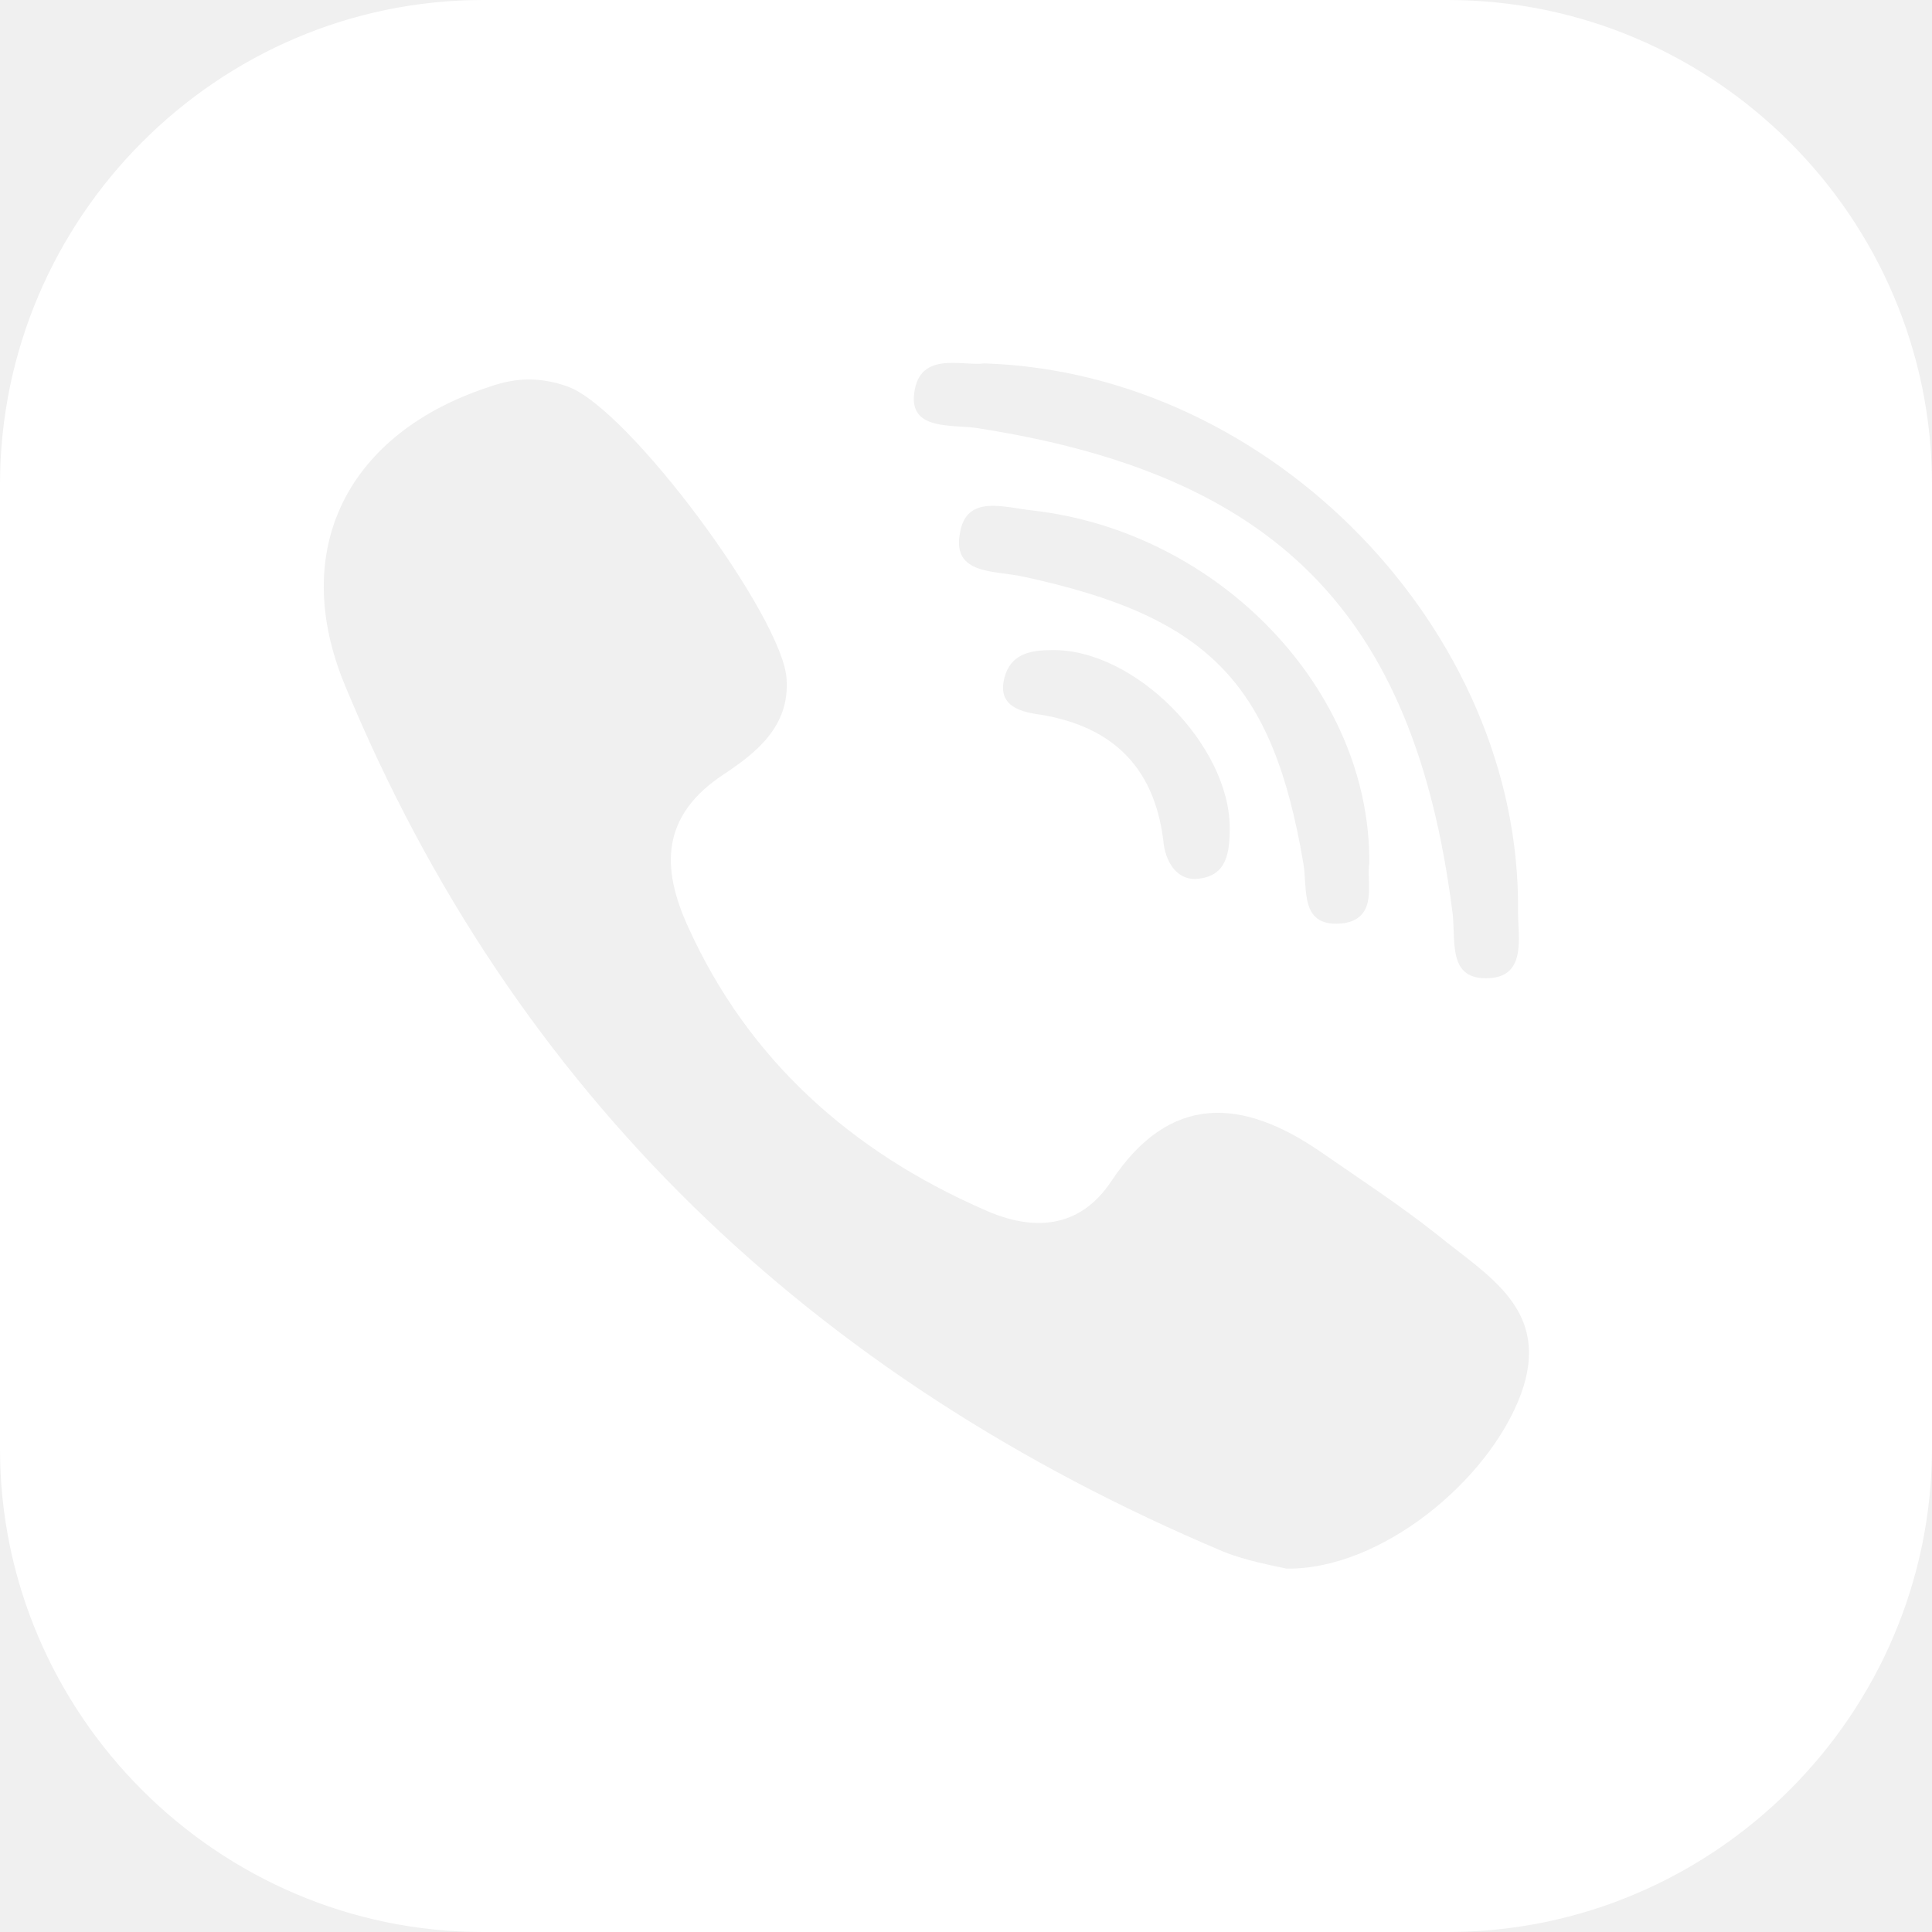
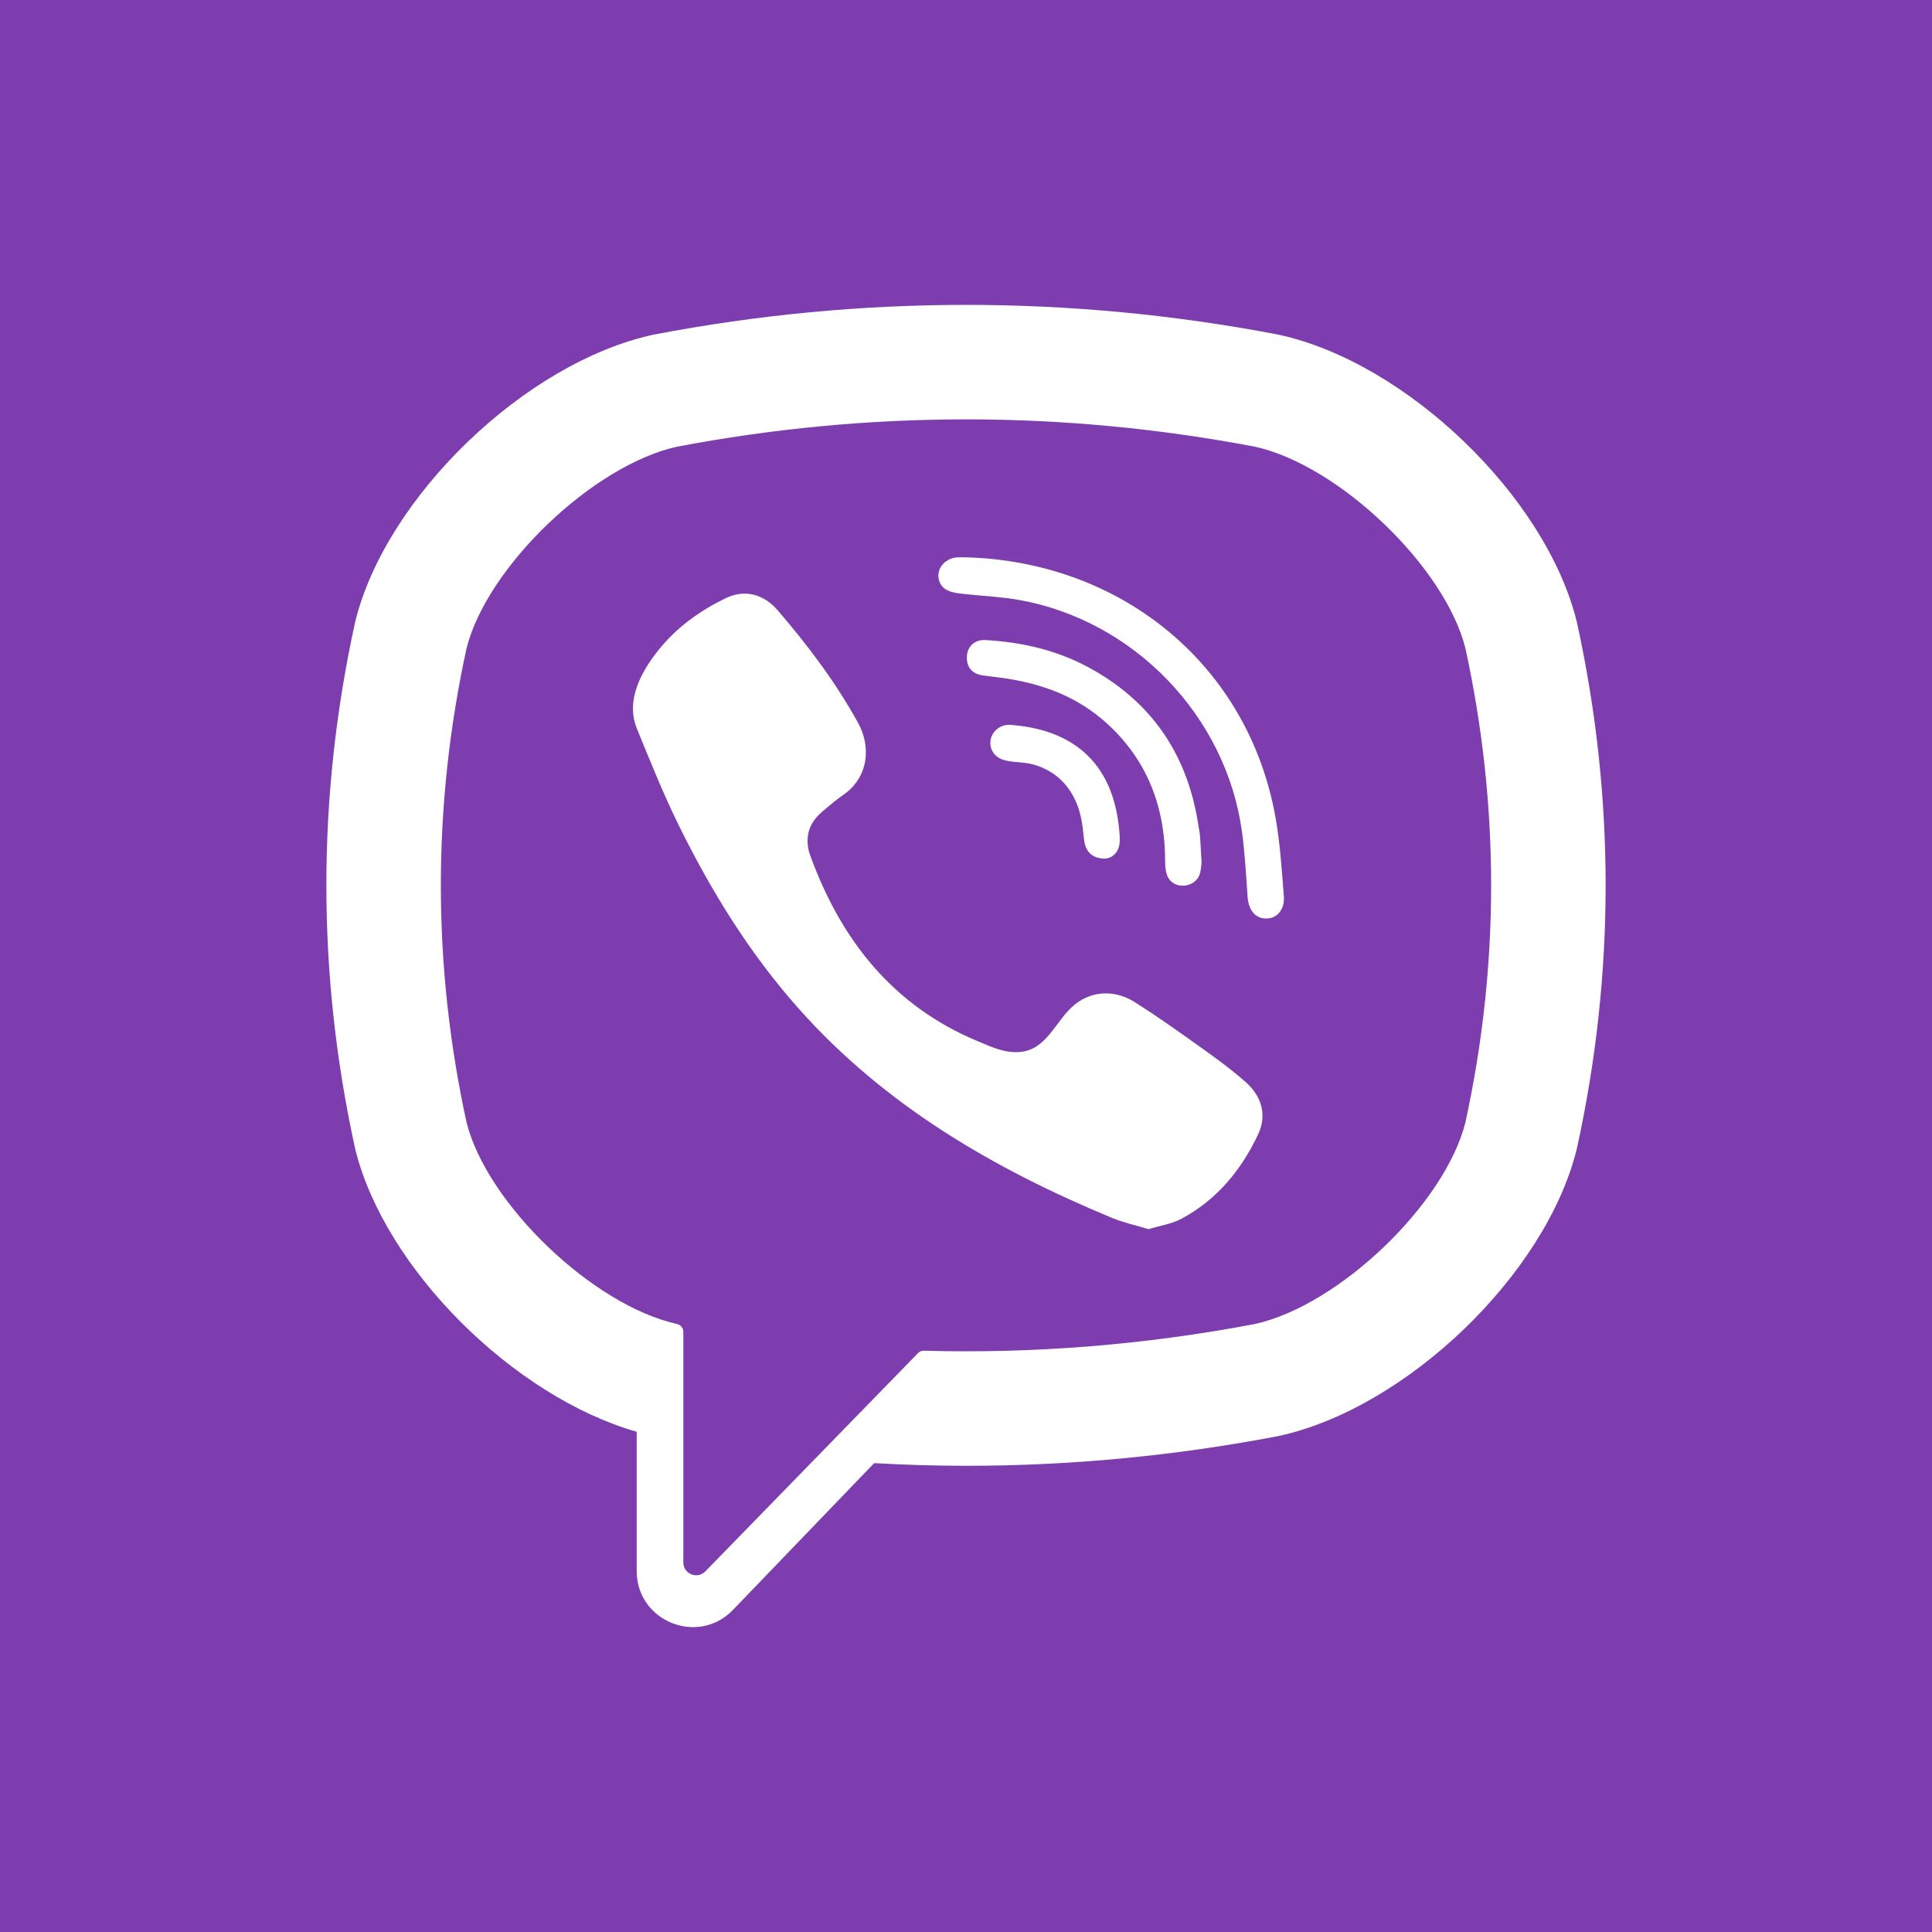
- <svg xmlns="http://www.w3.org/2000/svg" style="fill: #fff;" version="1.1" x="0px" y="0px" viewBox="0 0 504 504" xml:space="preserve">
+ <svg xmlns="http://www.w3.org/2000/svg" version="1.1" id="Capa_1" x="0px" y="0px" viewBox="0 0 455.731 455.731" style="enable-background:new 0 0 455.731 455.731;" xml:space="preserve">
  <g>
+     <rect x="0" y="0" style="fill:#7D3DAF;" width="455.731" height="455.731" />
    <g>
-       <path d="M377.6,0H126C56.8,0,0,56.8,0,126.4V378c0,69.2,56.8,126,126,126h251.6c69.6,0,126.4-56.8,126.4-126.4V126.4C504,56.8,447.2,0,377.6,0z M238.4,103.6c0.8-12.4,12.4-8,18.4-8.8c75.2,2.4,140,70,139.2,142.8c0,7.2,2.4,17.6-8.4,17.6c-10.4,0-7.6-10.8-8.8-18c-10-77.2-46-113.6-124.4-125.6C248,110.8,238,112,238.4,103.6z M350.8,240.8c-12,1.6-9.6-8.8-10.8-15.6c-8-47.2-24.8-64.4-73.2-74.8c-7.2-1.6-18.4-0.4-16.4-11.2c1.6-10.4,11.6-6.8,19.2-6c48.4,5.6,88,46.8,87.6,92C356.4,230,359.6,239.2,350.8,240.8z M320.8,216c0,6.4-0.8,12.4-8,13.2c-5.2,0.8-8.4-3.6-9.2-8.8c-2-19.2-12.4-30.8-32.4-34c-6-0.8-11.6-2.8-8.8-10.8c2-5.2,6.8-6,12-6C296,169.2,320.8,194.4,320.8,216z M396.8,363.6c-8.4,22.8-36.8,46-61.2,45.6c-3.6-0.8-10.4-2-16.4-4.4C212,359.6,134,285.2,90,178.8c-14.8-35.6,0.8-66,38-78c6.8-2.4,13.2-2.4,20,0c16,5.6,56.4,60.4,57.2,76.4c0.8,12.4-8,19.2-16.4,24.8c-16.4,10.8-16.4,24.4-9.2,40c15.6,34.4,42.4,58.4,77.2,73.6c12.4,5.6,24.8,5.2,33.2-7.6c15.2-22.8,34-21.6,54.4-7.6c10.4,7.2,20.8,14,30.4,21.6C388,332.8,404.8,341.6,396.8,363.6z" />
+       <path style="fill:#FFFFFF;" d="M371.996,146.901l-0.09-0.36c-7.28-29.43-40.1-61.01-70.24-67.58l-0.34-0.07    c-48.75-9.3-98.18-9.3-146.92,0l-0.35,0.07c-30.13,6.57-62.95,38.15-70.24,67.58l-0.08,0.36c-9,41.1-9,82.78,0,123.88l0.08,0.36    c6.979,28.174,37.355,58.303,66.37,66.589v32.852c0,11.89,14.49,17.73,22.73,9.15l33.285-34.599    c7.219,0.404,14.442,0.629,21.665,0.629c24.54,0,49.09-2.32,73.46-6.97l0.34-0.07c30.14-6.57,62.96-38.15,70.24-67.58l0.09-0.36    C380.996,229.681,380.996,188.001,371.996,146.901z M345.656,264.821c-4.86,19.2-29.78,43.07-49.58,47.48    c-25.921,4.929-52.047,7.036-78.147,6.313c-0.519-0.014-1.018,0.187-1.38,0.559c-3.704,3.802-24.303,24.948-24.303,24.948    l-25.85,26.53c-1.89,1.97-5.21,0.63-5.21-2.09v-54.422c0-0.899-0.642-1.663-1.525-1.836c-0.005-0.001-0.01-0.002-0.015-0.003    c-19.8-4.41-44.71-28.28-49.58-47.48c-8.1-37.15-8.1-74.81,0-111.96c4.87-19.2,29.78-43.07,49.58-47.48    c45.27-8.61,91.17-8.61,136.43,0c19.81,4.41,44.72,28.28,49.58,47.48C353.765,190.011,353.765,227.671,345.656,264.821z" />
+       <path style="fill:#FFFFFF;" d="M270.937,289.942c-3.044-0.924-5.945-1.545-8.639-2.663    c-27.916-11.582-53.608-26.524-73.959-49.429c-11.573-13.025-20.631-27.73-28.288-43.292c-3.631-7.38-6.691-15.049-9.81-22.668    c-2.844-6.948,1.345-14.126,5.756-19.361c4.139-4.913,9.465-8.673,15.233-11.444c4.502-2.163,8.943-0.916,12.231,2.9    c7.108,8.25,13.637,16.922,18.924,26.485c3.251,5.882,2.359,13.072-3.533,17.075c-1.432,0.973-2.737,2.115-4.071,3.214    c-1.17,0.963-2.271,1.936-3.073,3.24c-1.466,2.386-1.536,5.2-0.592,7.794c7.266,19.968,19.513,35.495,39.611,43.858    c3.216,1.338,6.446,2.896,10.151,2.464c6.205-0.725,8.214-7.531,12.562-11.087c4.25-3.475,9.681-3.521,14.259-0.624    c4.579,2.898,9.018,6.009,13.43,9.153c4.331,3.086,8.643,6.105,12.638,9.623c3.841,3.383,5.164,7.821,3.001,12.412    c-3.96,8.408-9.722,15.403-18.034,19.868C276.387,288.719,273.584,289.127,270.937,289.942    C267.893,289.017,273.584,289.127,270.937,289.942z" />
+       <path style="fill:#FFFFFF;" d="M227.942,131.471c36.515,1.023,66.506,25.256,72.933,61.356c1.095,6.151,1.485,12.44,1.972,18.683    c0.205,2.626-1.282,5.121-4.116,5.155c-2.927,0.035-4.244-2.414-4.434-5.039c-0.376-5.196-0.637-10.415-1.353-15.568    c-3.78-27.201-25.47-49.705-52.545-54.534c-4.074-0.727-8.244-0.918-12.371-1.351c-2.609-0.274-6.026-0.432-6.604-3.675    c-0.485-2.719,1.81-4.884,4.399-5.023C226.527,131.436,227.235,131.468,227.942,131.471    C264.457,132.494,227.235,131.468,227.942,131.471z" />
+       <path style="fill:#FFFFFF;" d="M283.434,203.407c-0.06,0.456-0.092,1.528-0.359,2.538c-0.969,3.666-6.527,4.125-7.807,0.425    c-0.379-1.098-0.436-2.347-0.438-3.529c-0.013-7.734-1.694-15.46-5.594-22.189c-4.009-6.916-10.134-12.73-17.318-16.248    c-4.344-2.127-9.042-3.449-13.803-4.237c-2.081-0.344-4.184-0.553-6.275-0.844c-2.534-0.352-3.887-1.967-3.767-4.464    c0.112-2.34,1.822-4.023,4.372-3.879c8.38,0.476,16.474,2.287,23.924,6.232c15.15,8.023,23.804,20.687,26.33,37.597    c0.114,0.766,0.298,1.525,0.356,2.294C283.198,199.002,283.288,200.903,283.434,203.407    C283.374,203.863,283.288,200.903,283.434,203.407z" />
+       <path style="fill:#FFFFFF;" d="M260.722,202.523c-3.055,0.055-4.69-1.636-5.005-4.437c-0.219-1.953-0.392-3.932-0.858-5.832    c-0.918-3.742-2.907-7.21-6.055-9.503c-1.486-1.083-3.17-1.872-4.934-2.381c-2.241-0.647-4.568-0.469-6.804-1.017    c-2.428-0.595-3.771-2.561-3.389-4.839c0.347-2.073,2.364-3.691,4.629-3.527c14.157,1.022,24.275,8.341,25.719,25.007    c0.102,1.176,0.222,2.419-0.039,3.544C263.539,201.464,262.113,202.429,260.722,202.523    C257.667,202.578,262.113,202.429,260.722,202.523z" />
    </g>
  </g>
+   <g>
+ </g>
+   <g>
+ </g>
+   <g>
+ </g>
+   <g>
+ </g>
+   <g>
+ </g>
+   <g>
+ </g>
+   <g>
+ </g>
+   <g>
+ </g>
+   <g>
+ </g>
+   <g>
+ </g>
+   <g>
+ </g>
+   <g>
+ </g>
+   <g>
+ </g>
+   <g>
+ </g>
+   <g>
+ </g>
</svg>
